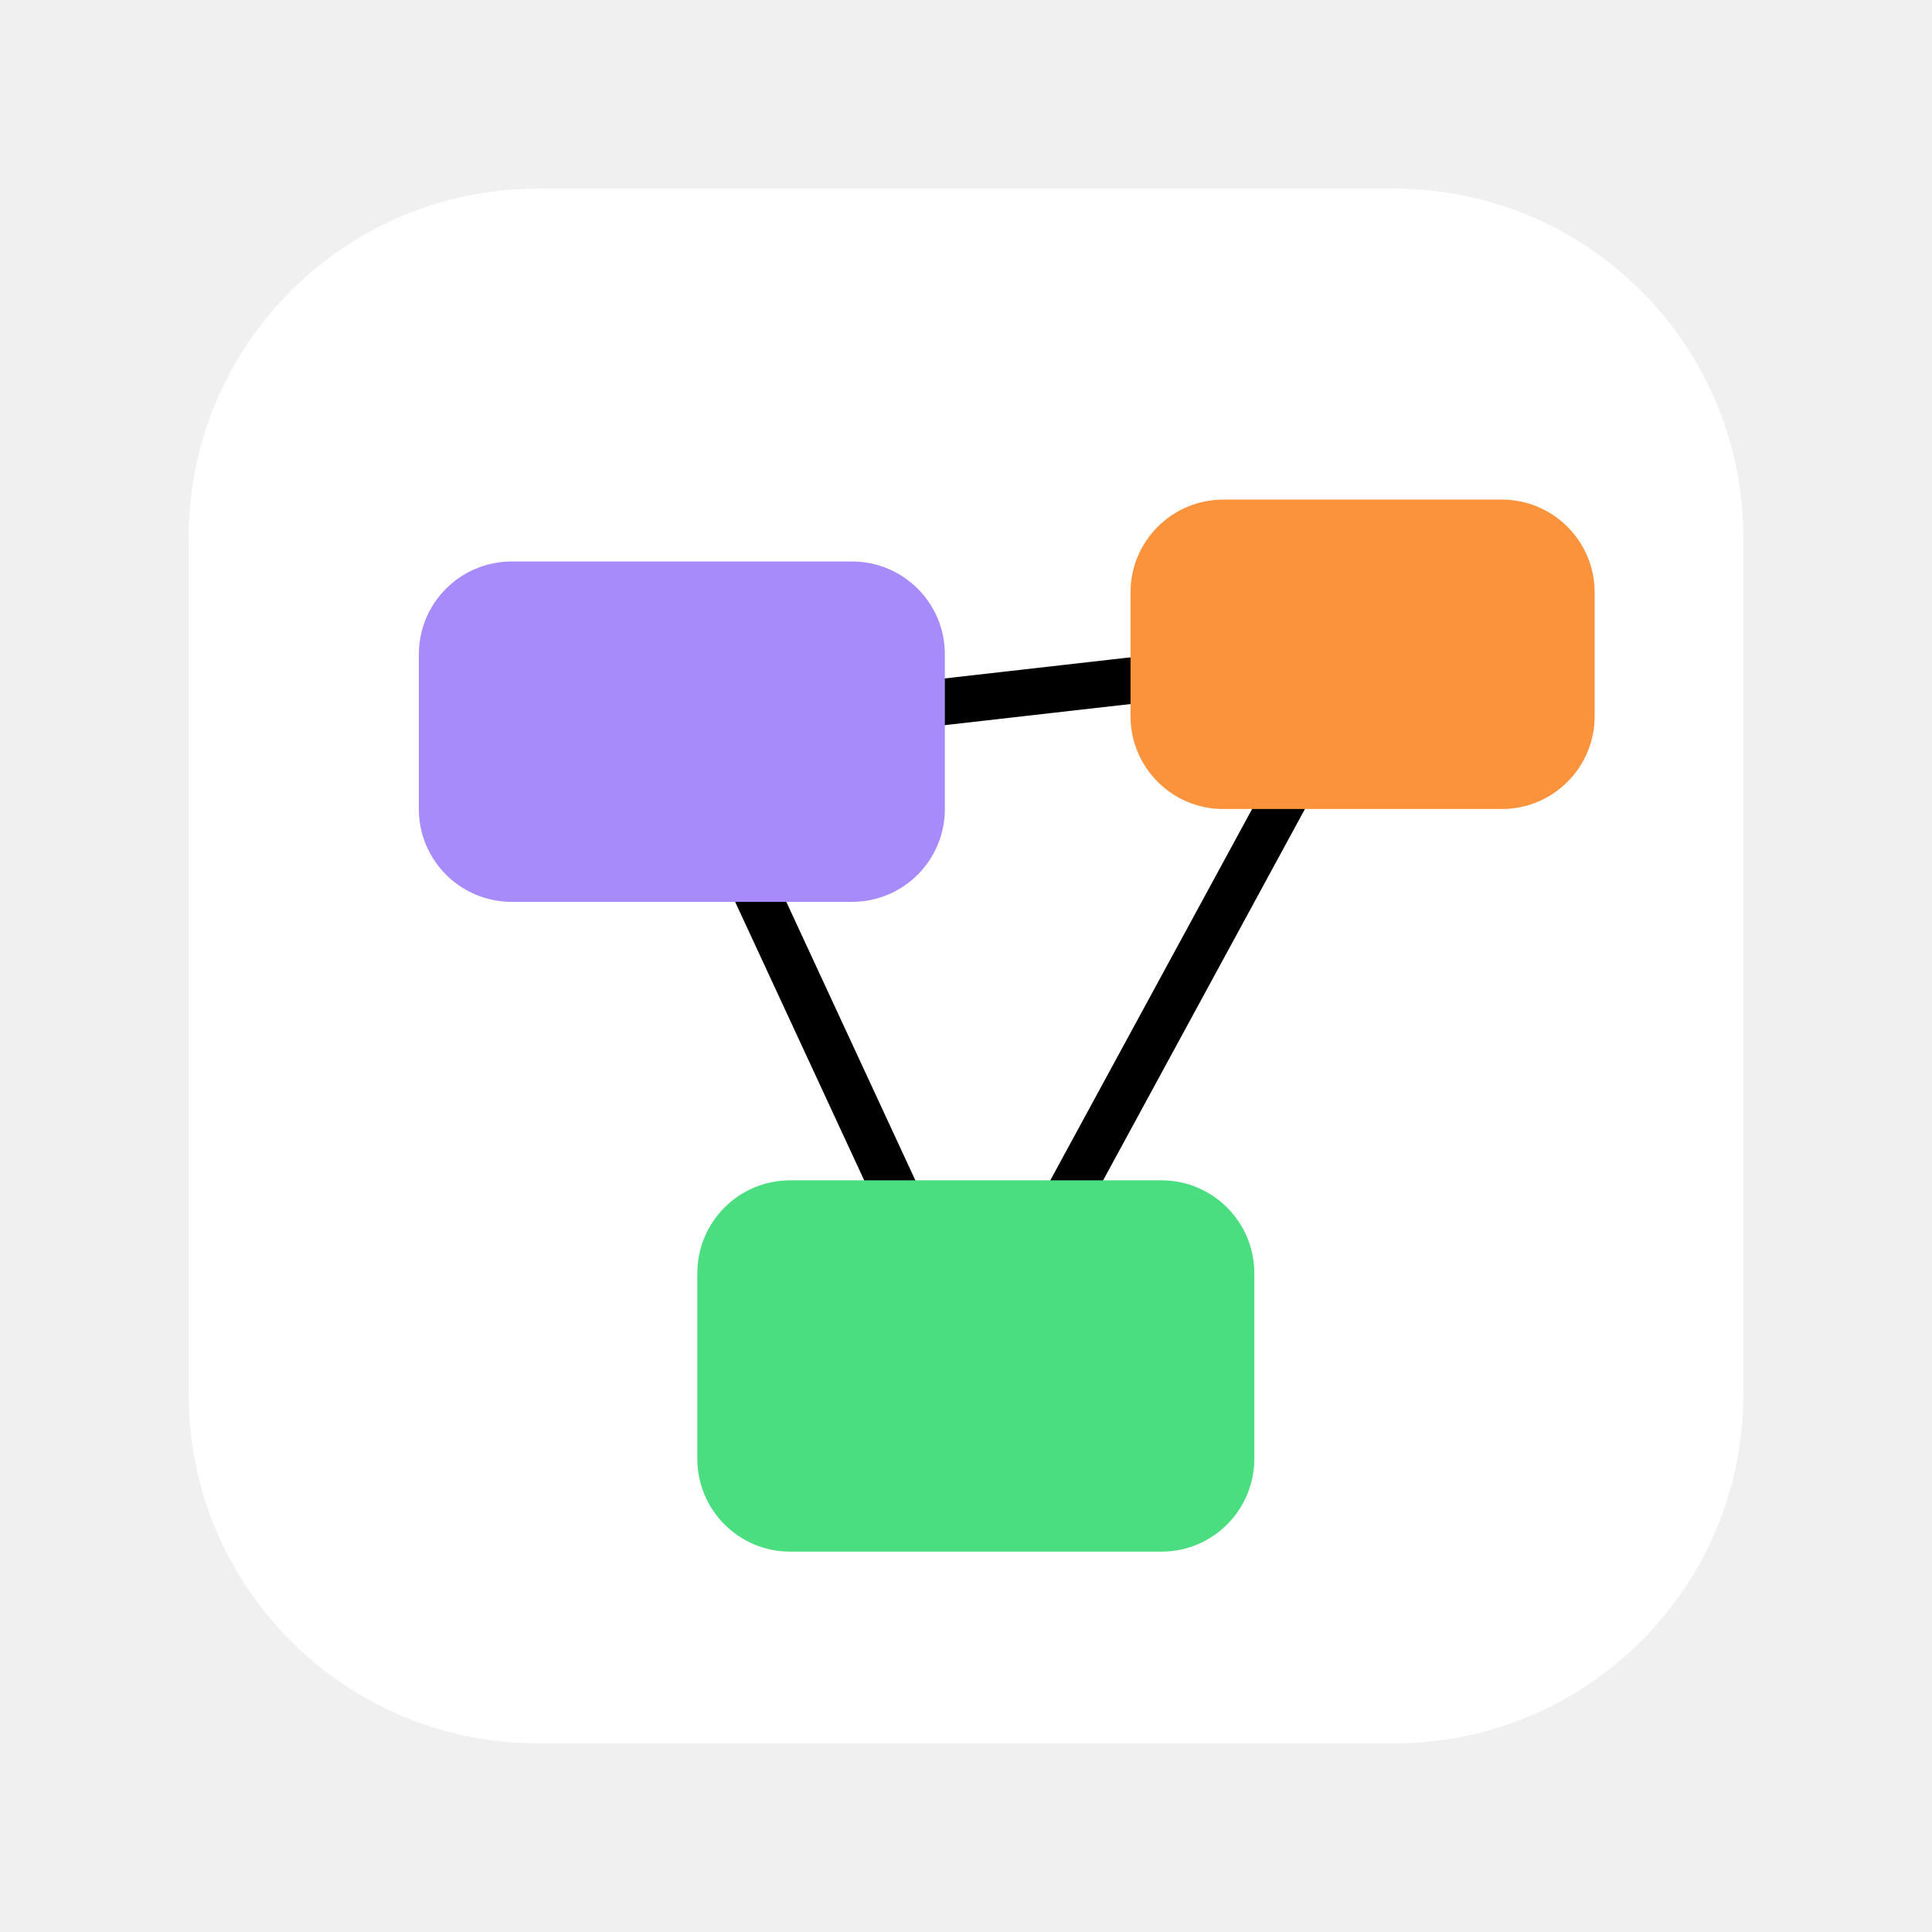
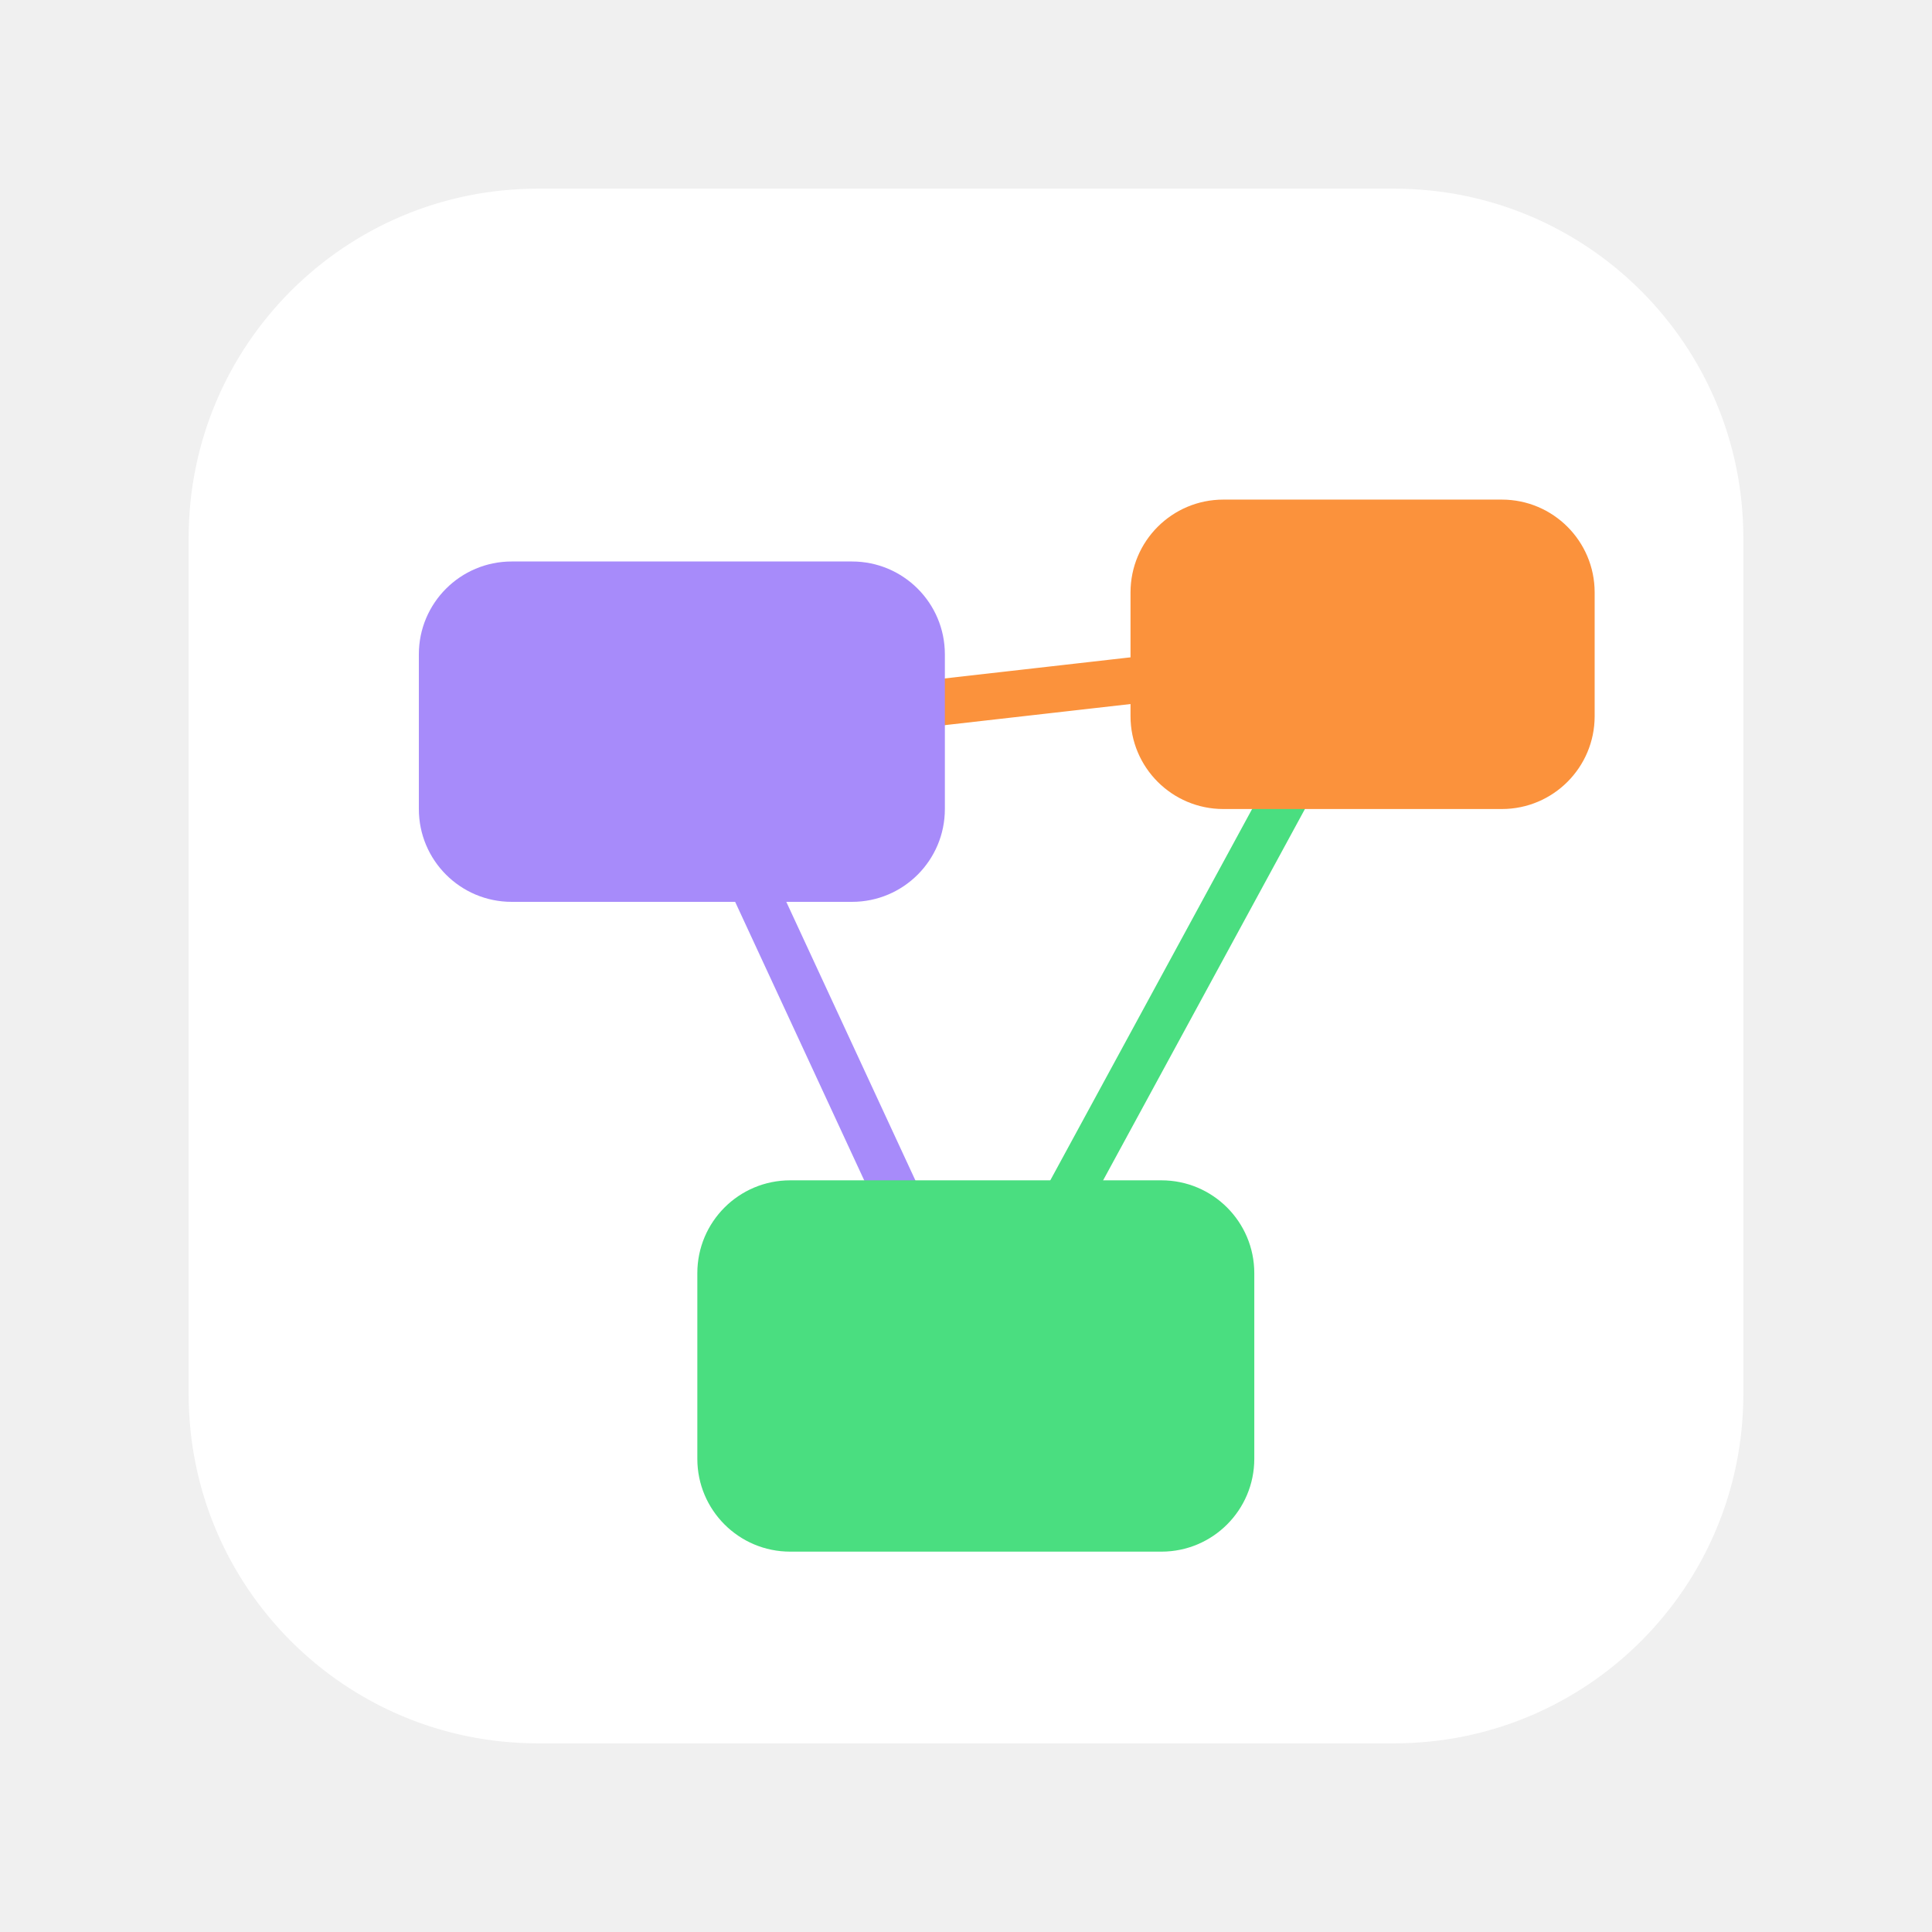
<svg xmlns="http://www.w3.org/2000/svg" viewBox="0 0 1024 1024">
  <rect x="100" y="100" width="824" height="824" rx="185" ry="185" fill="#FFFFFF" />
  <g transform="translate(140 150) scale(8.2)">
-     <line x1="27" y1="29" x2="46" y2="70" stroke="#000000" stroke-width="3" stroke-linecap="round" />
-     <line x1="71" y1="24" x2="46" y2="70" stroke="#000000" stroke-width="3" stroke-linecap="round" />
-     <line x1="27" y1="29" x2="71" y2="24" stroke="#000000" stroke-width="3" stroke-linecap="round" />
+     <line x1="27" y1="29" x2="46" y2="70" stroke="#A78BFA" stroke-width="3" stroke-linecap="round" />
+     <line x1="71" y1="24" x2="46" y2="70" stroke="#4ADE80" stroke-width="3" stroke-linecap="round" />
+     <line x1="27" y1="29" x2="71" y2="24" stroke="#FB923C" stroke-width="3" stroke-linecap="round" />
    <rect x="10" y="18" width="34" height="22" rx="6" fill="#A78BFA" />
    <rect x="56" y="14" width="30" height="20" rx="6" fill="#FB923C" />
    <rect x="28" y="58" width="36" height="24" rx="6" fill="#4ADE80" />
  </g>
</svg>
